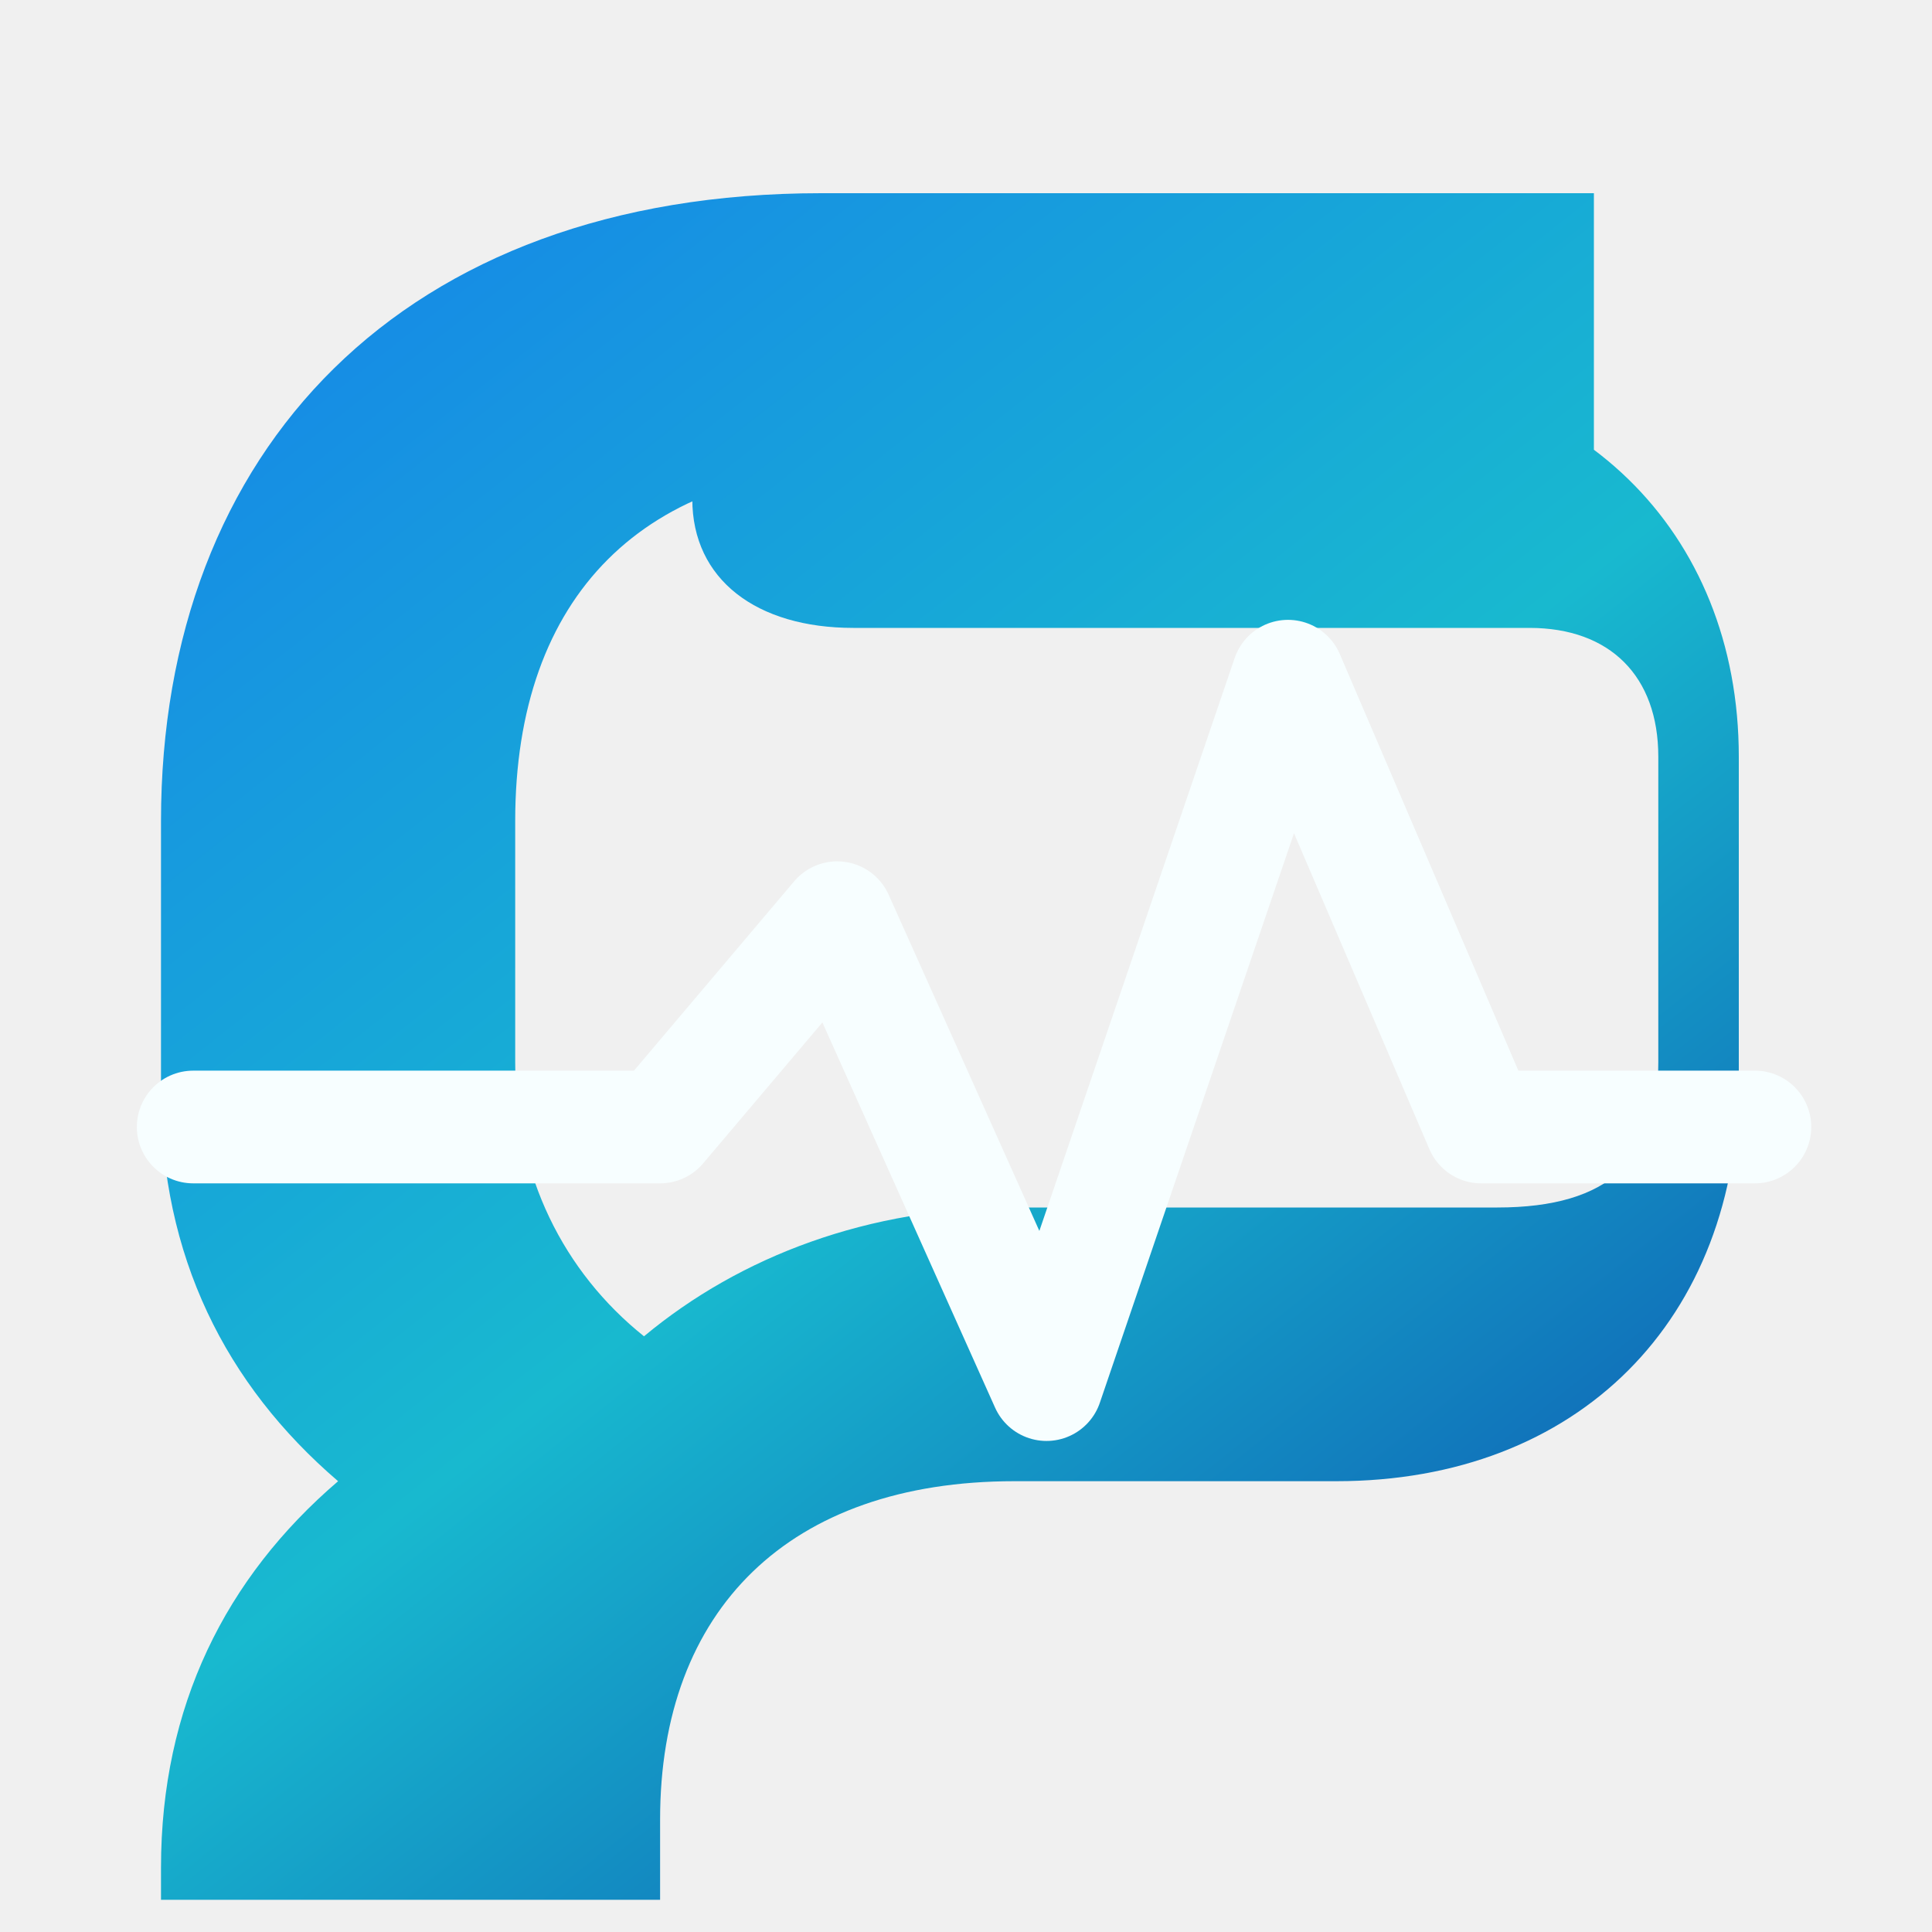
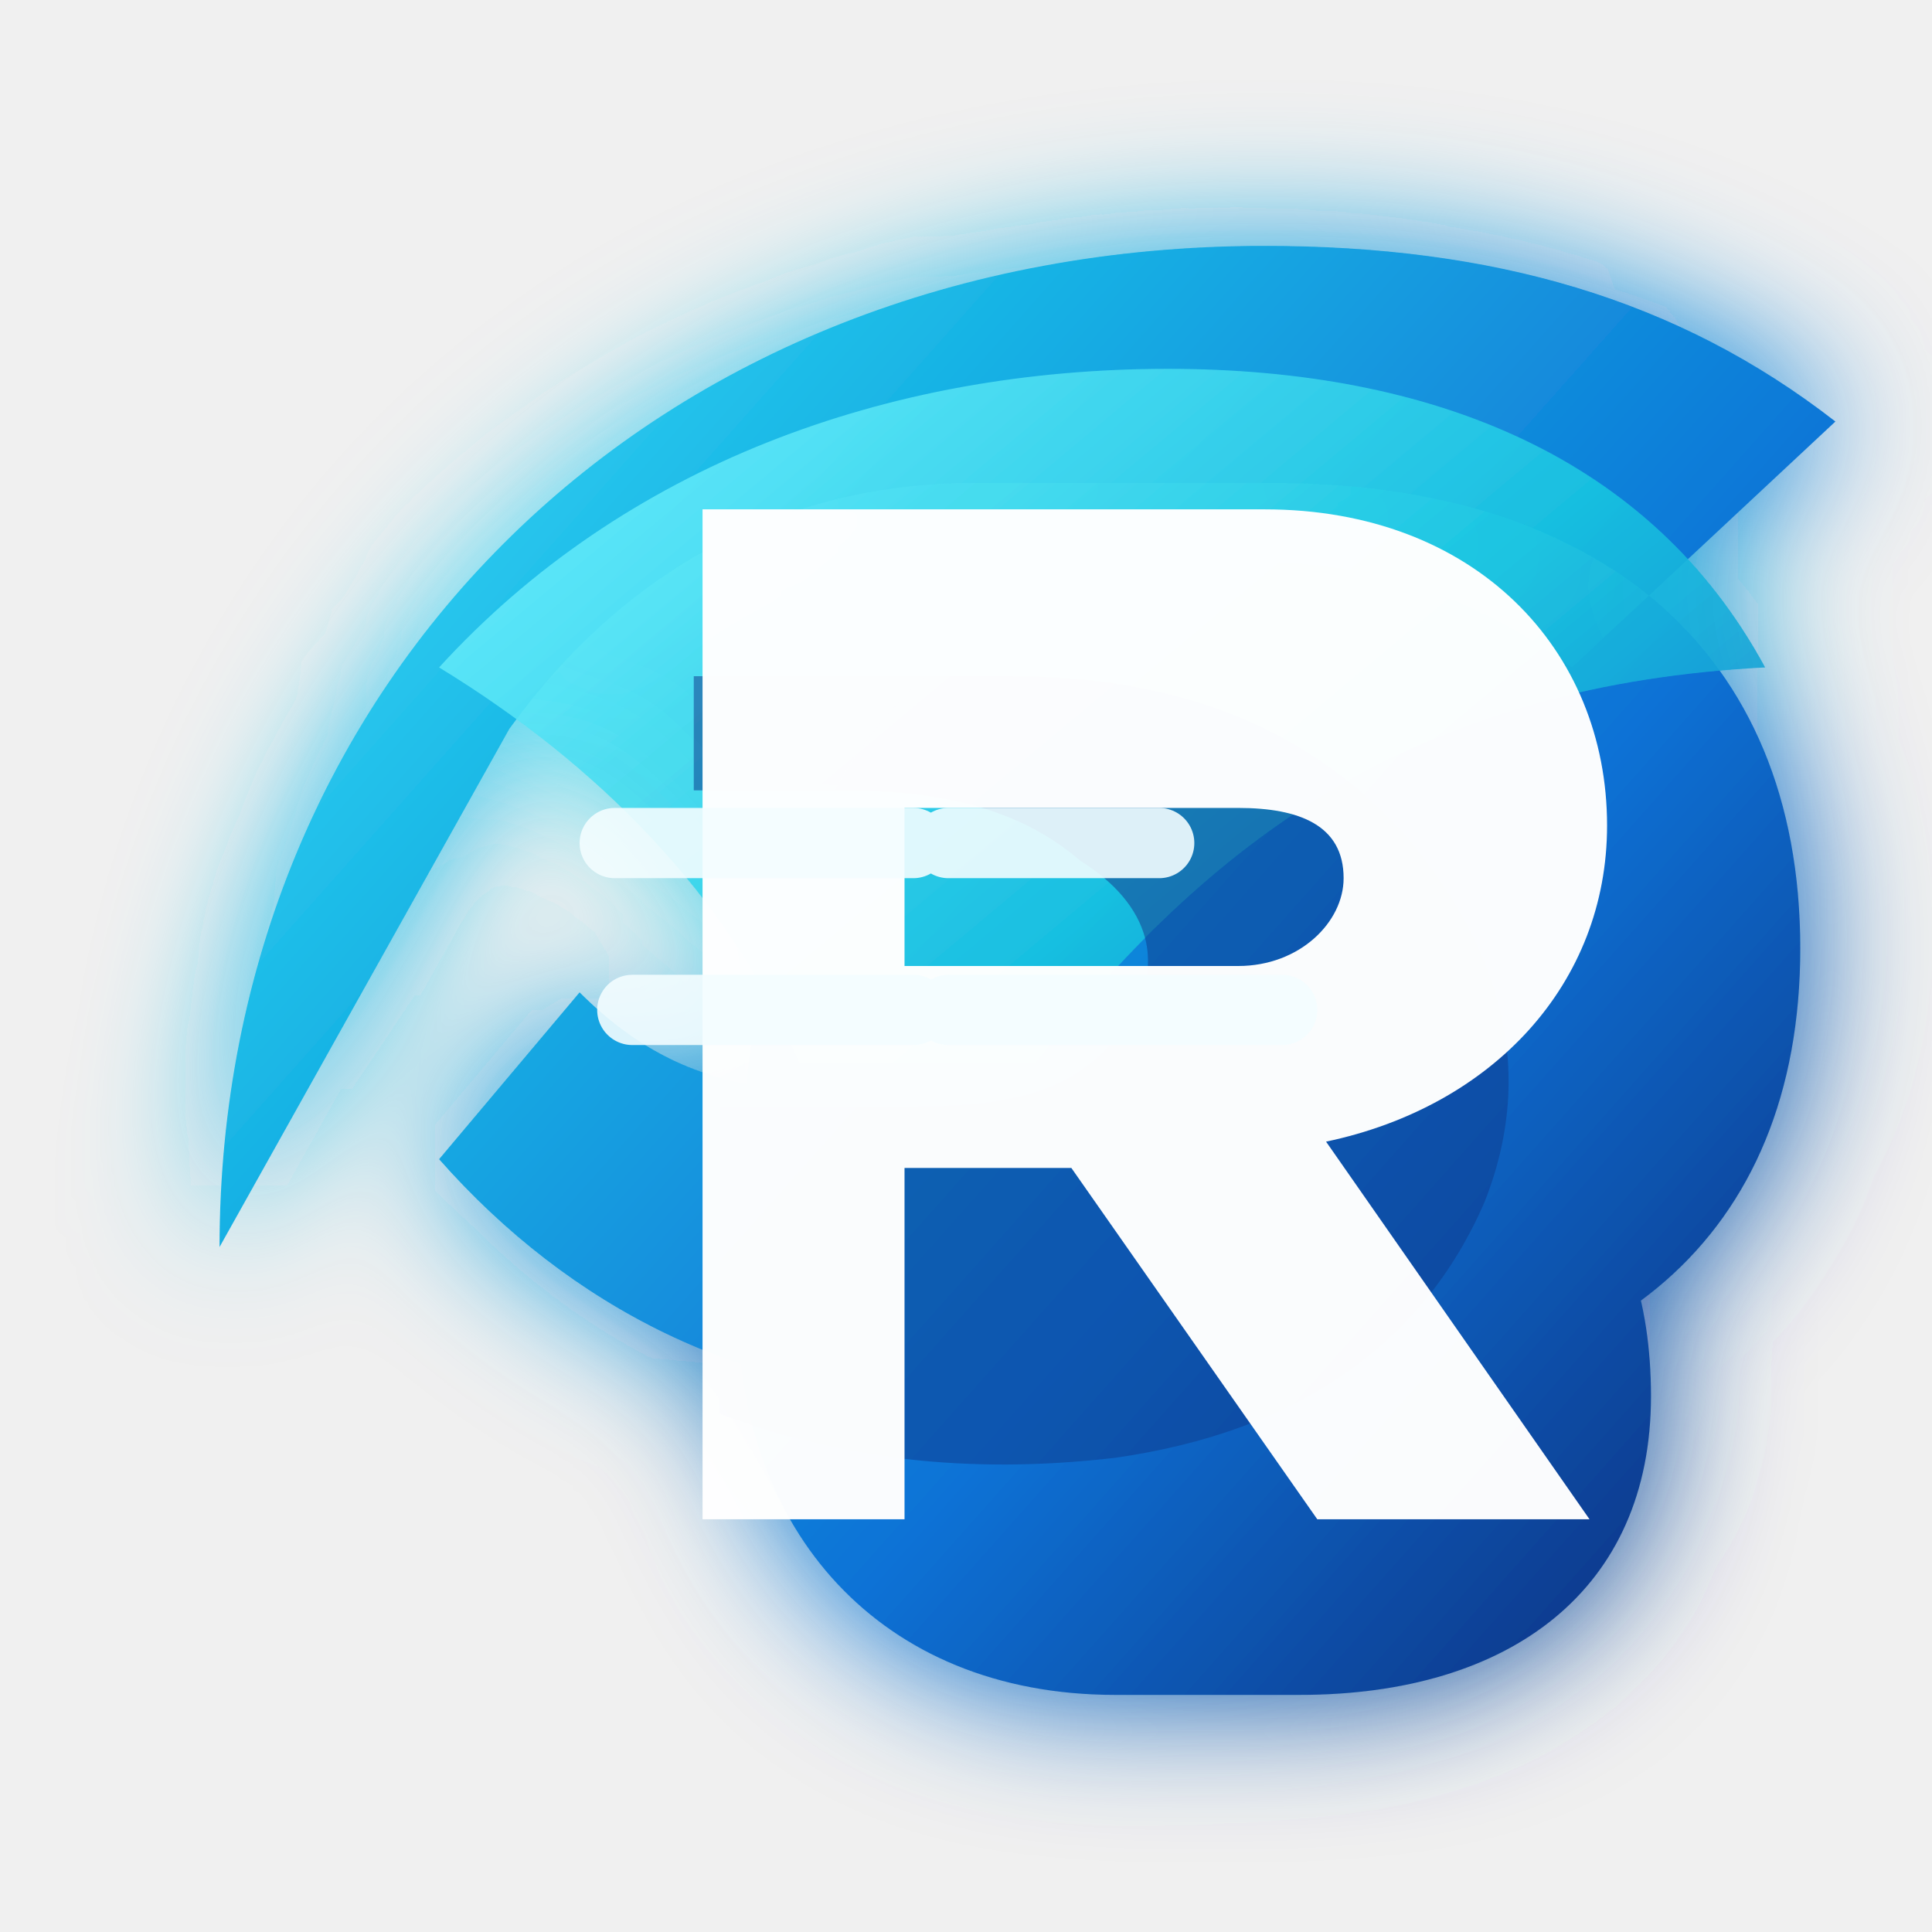
- <svg xmlns="http://www.w3.org/2000/svg" viewBox="0 0 120 120" fill="none">
+ <svg xmlns="http://www.w3.org/2000/svg" viewBox="0 0 220 220" fill="none">
  <defs>
-     <linearGradient id="risaBlue" x1="18" y1="12" x2="94" y2="108" gradientUnits="userSpaceOnUse">
-       <stop stop-color="#1686E8" />
-       <stop offset=".56" stop-color="#18B9CF" />
-       <stop offset="1" stop-color="#0E5DB4" />
+     <linearGradient id="risaGradient" x1="20" y1="30" x2="200" y2="190" gradientUnits="userSpaceOnUse">
+       <stop stop-color="#4CE7FF" />
+       <stop offset="0.28" stop-color="#1AB8E6" />
+       <stop offset="0.66" stop-color="#0D72D6" />
+       <stop offset="1" stop-color="#0A2B7A" />
    </linearGradient>
+     <linearGradient id="risaMid" x1="68" y1="36" x2="180" y2="170" gradientUnits="userSpaceOnUse">
+       <stop stop-color="#72F2FF" />
+       <stop offset="0.5" stop-color="#1AC5E1" />
+       <stop offset="1" stop-color="#0C5FC2" />
+     </linearGradient>
+     <filter id="glow" x="-20%" y="-20%" width="140%" height="140%">
+       <feGaussianBlur stdDeviation="8" result="blur" />
+       <feMerge>
+         <feMergeNode in="blur" />
+         <feMergeNode in="SourceGraphic" />
+       </feMerge>
+     </filter>
  </defs>
-   <path d="M99 12H51C25 12 10 28 10 51v17c0 10 4 18 11 24-7 6-11 14-11 24v2h31v-5c0-13 8-21 22-21h20c15 0 25-10 25-25V47c0-14-10-24-25-24H53c-6 0-10 3-10 8s4 8 10 8h42c5 0 8 3 8 8v19c0 6-3 9-10 9H63c-9 0-17 3-23 8-5-4-8-10-8-17V51c0-14 8-22 22-22h45V12Z" fill="url(#risaBlue)" />
-   <path d="M12 70h29l11-13 13 29 15-44 12 28h17" stroke="#F7FEFF" stroke-linecap="round" stroke-linejoin="round" stroke-width="7" />
+   <g filter="url(#glow)">
+     <path d="M25 142C25 78 74 28 144 28C170 28 191 34 209 48L179 76C168 68 156 64 143 64C104 64 84 92 84 141V149C84 174 100 193 127 193H148C172 193 188 181 188 159C188 137 176 124 152 124H92C81 124 73 120 66 113L50 132C65 149 85 159 107 159H148C183 159 205 141 205 108C205 74 182 55 145 55H111C89 55 71 65 58 83L25 142Z" fill="url(#risaGradient)" />
+     <path d="M50 76C71 53 101 42 133 42C163 42 188 52 201 76C163 78 139 94 118 121L91 121C83 102 68 87 50 76Z" fill="url(#risaMid)" opacity="0.9" />
+     <path d="M79 77L115 77C133 77 148 82 160 95C171 108 175 122 169 137C162 153 148 163 127 166C110 168 95 166 82 161L82 126H104C116 126 123 124 128 117C133 110 131 103 123 98C116 92 107 90 96 90H79V77Z" fill="#0D3E90" opacity="0.55" />
+   </g>
+   <path d="M103 58H144C168 58 183 74 183 94C183 112 170 126 151 130L181 173H150L122 133H103V173H80V58H103ZM103 92V110H141C148 110 153 105 153 100C153 94 148 92 141 92H103Z" fill="white" opacity="0.98" />
+   <path d="M70 96H104M108 96H132M72 115H104M108 115H146" stroke="#F3FDFF" stroke-width="8" stroke-linecap="round" stroke-linejoin="round" opacity="0.9" />
</svg>
